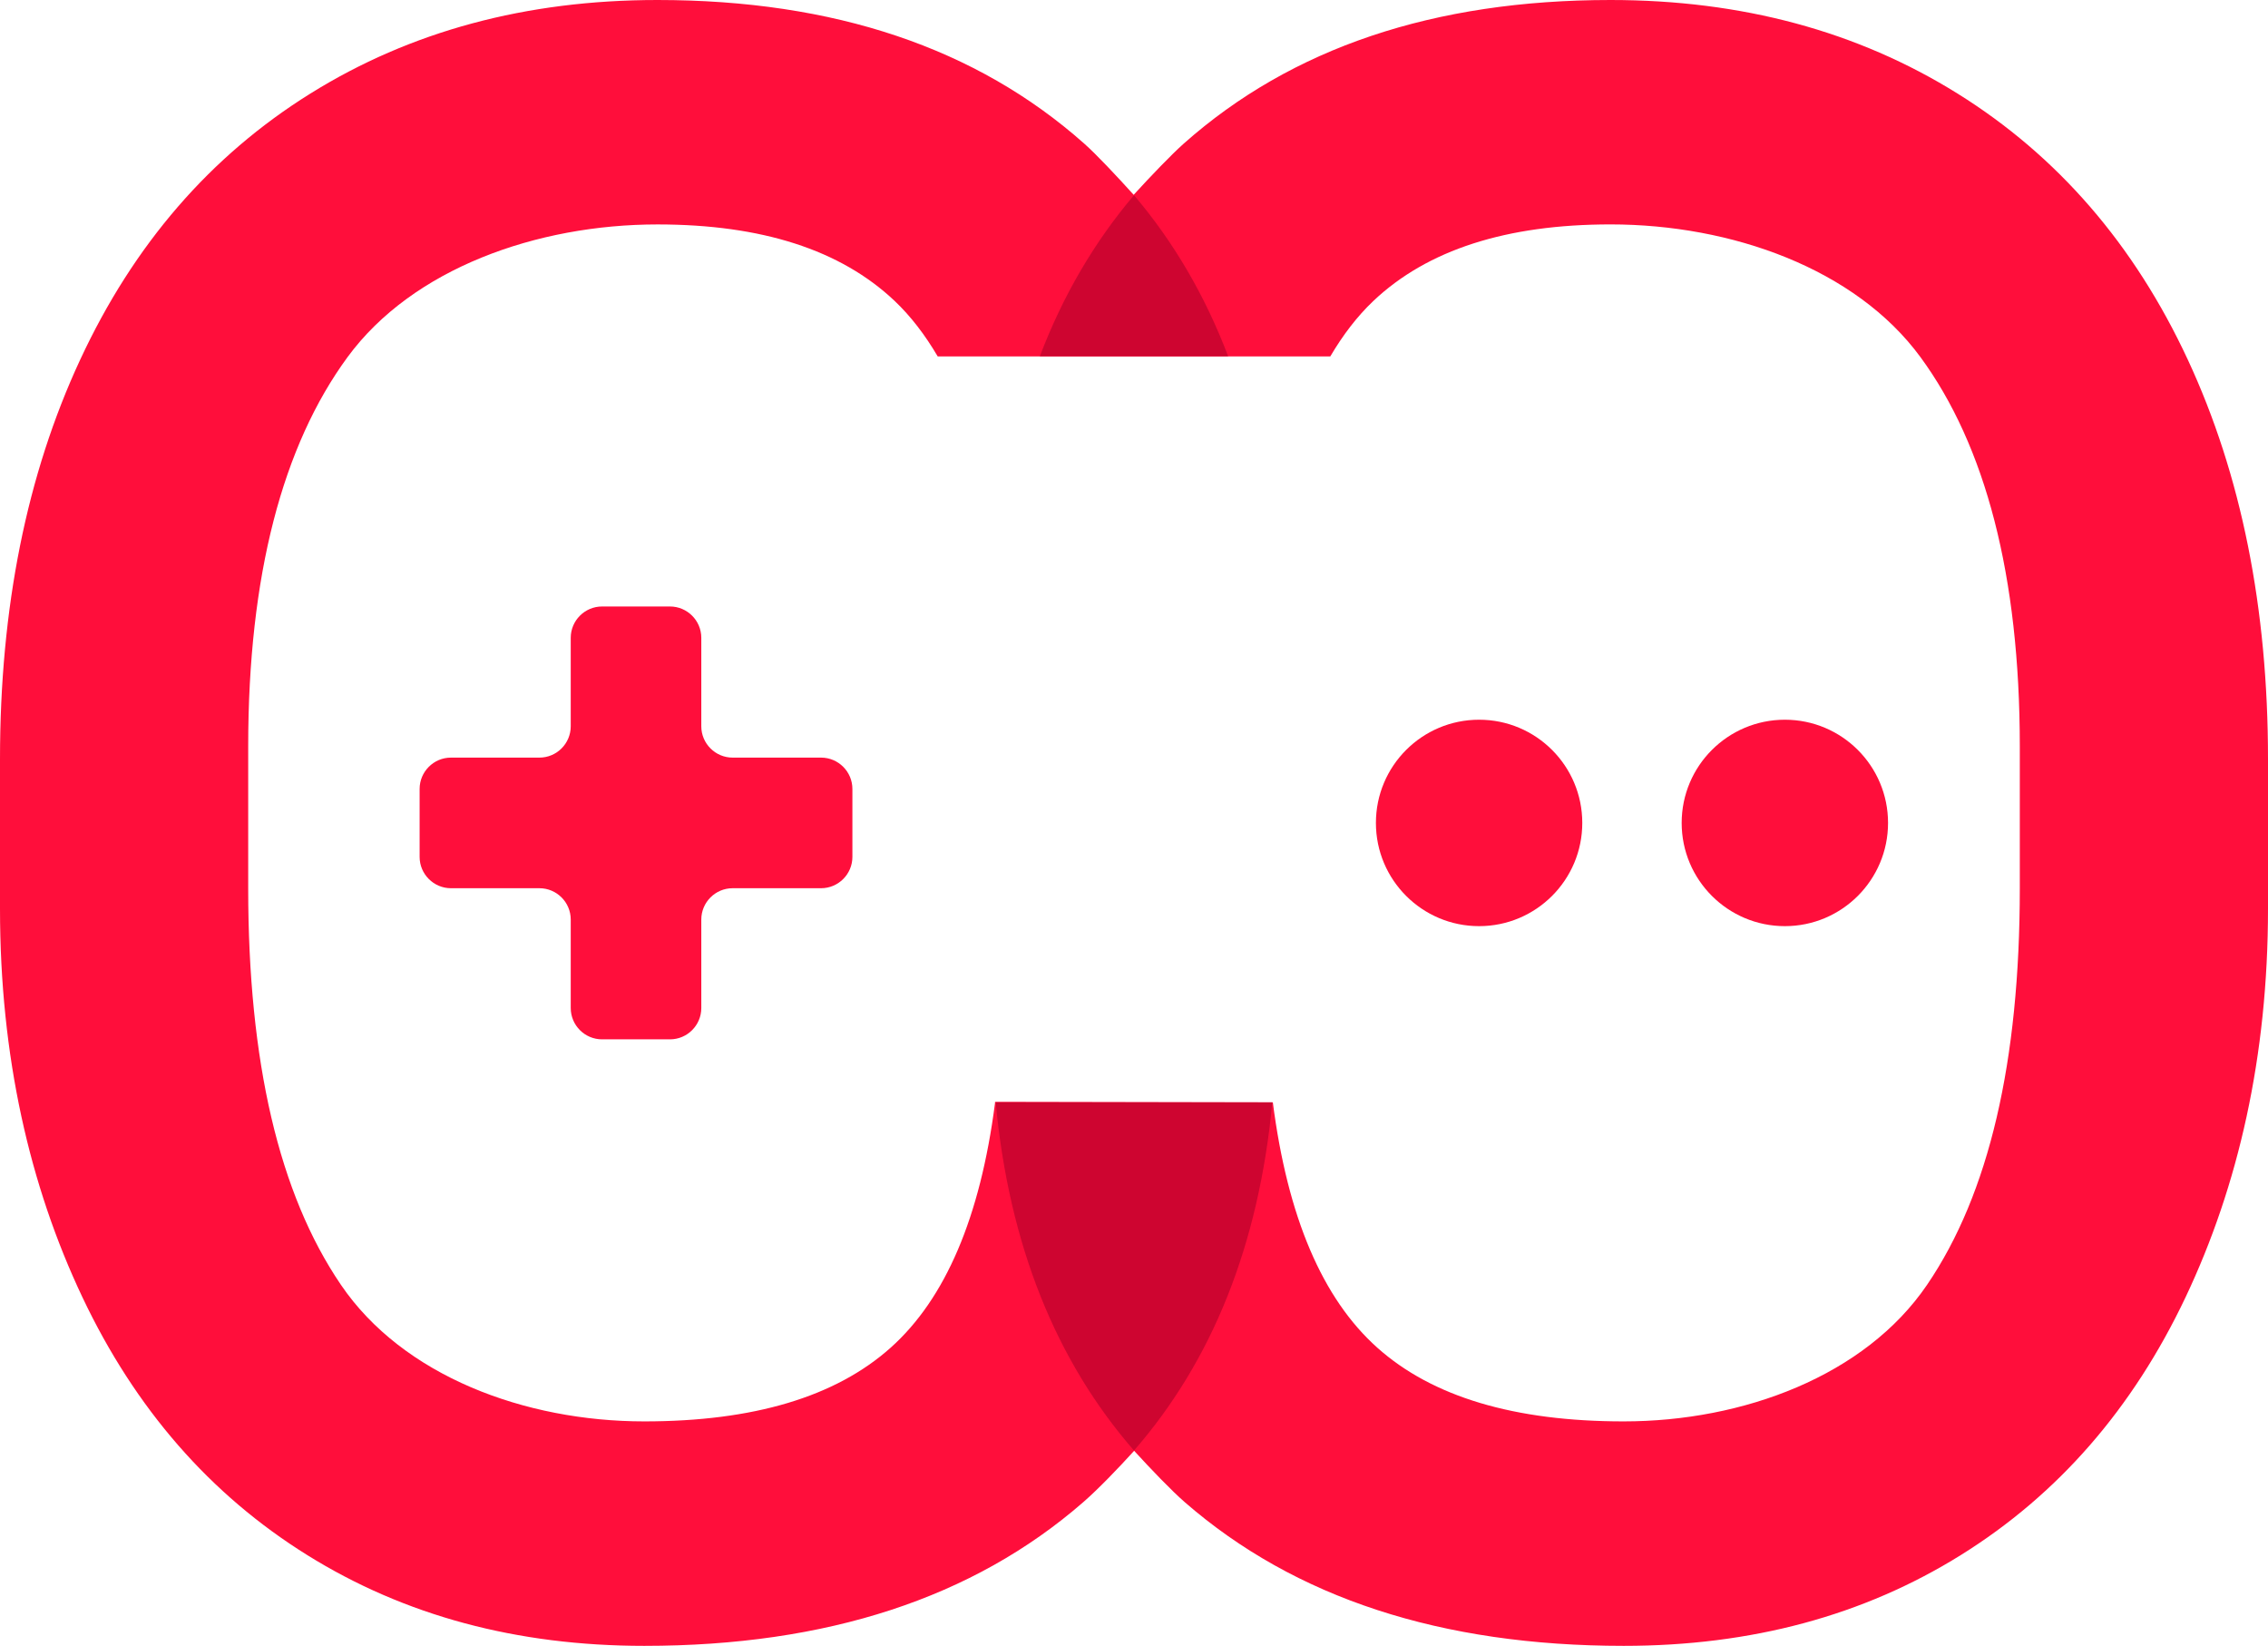
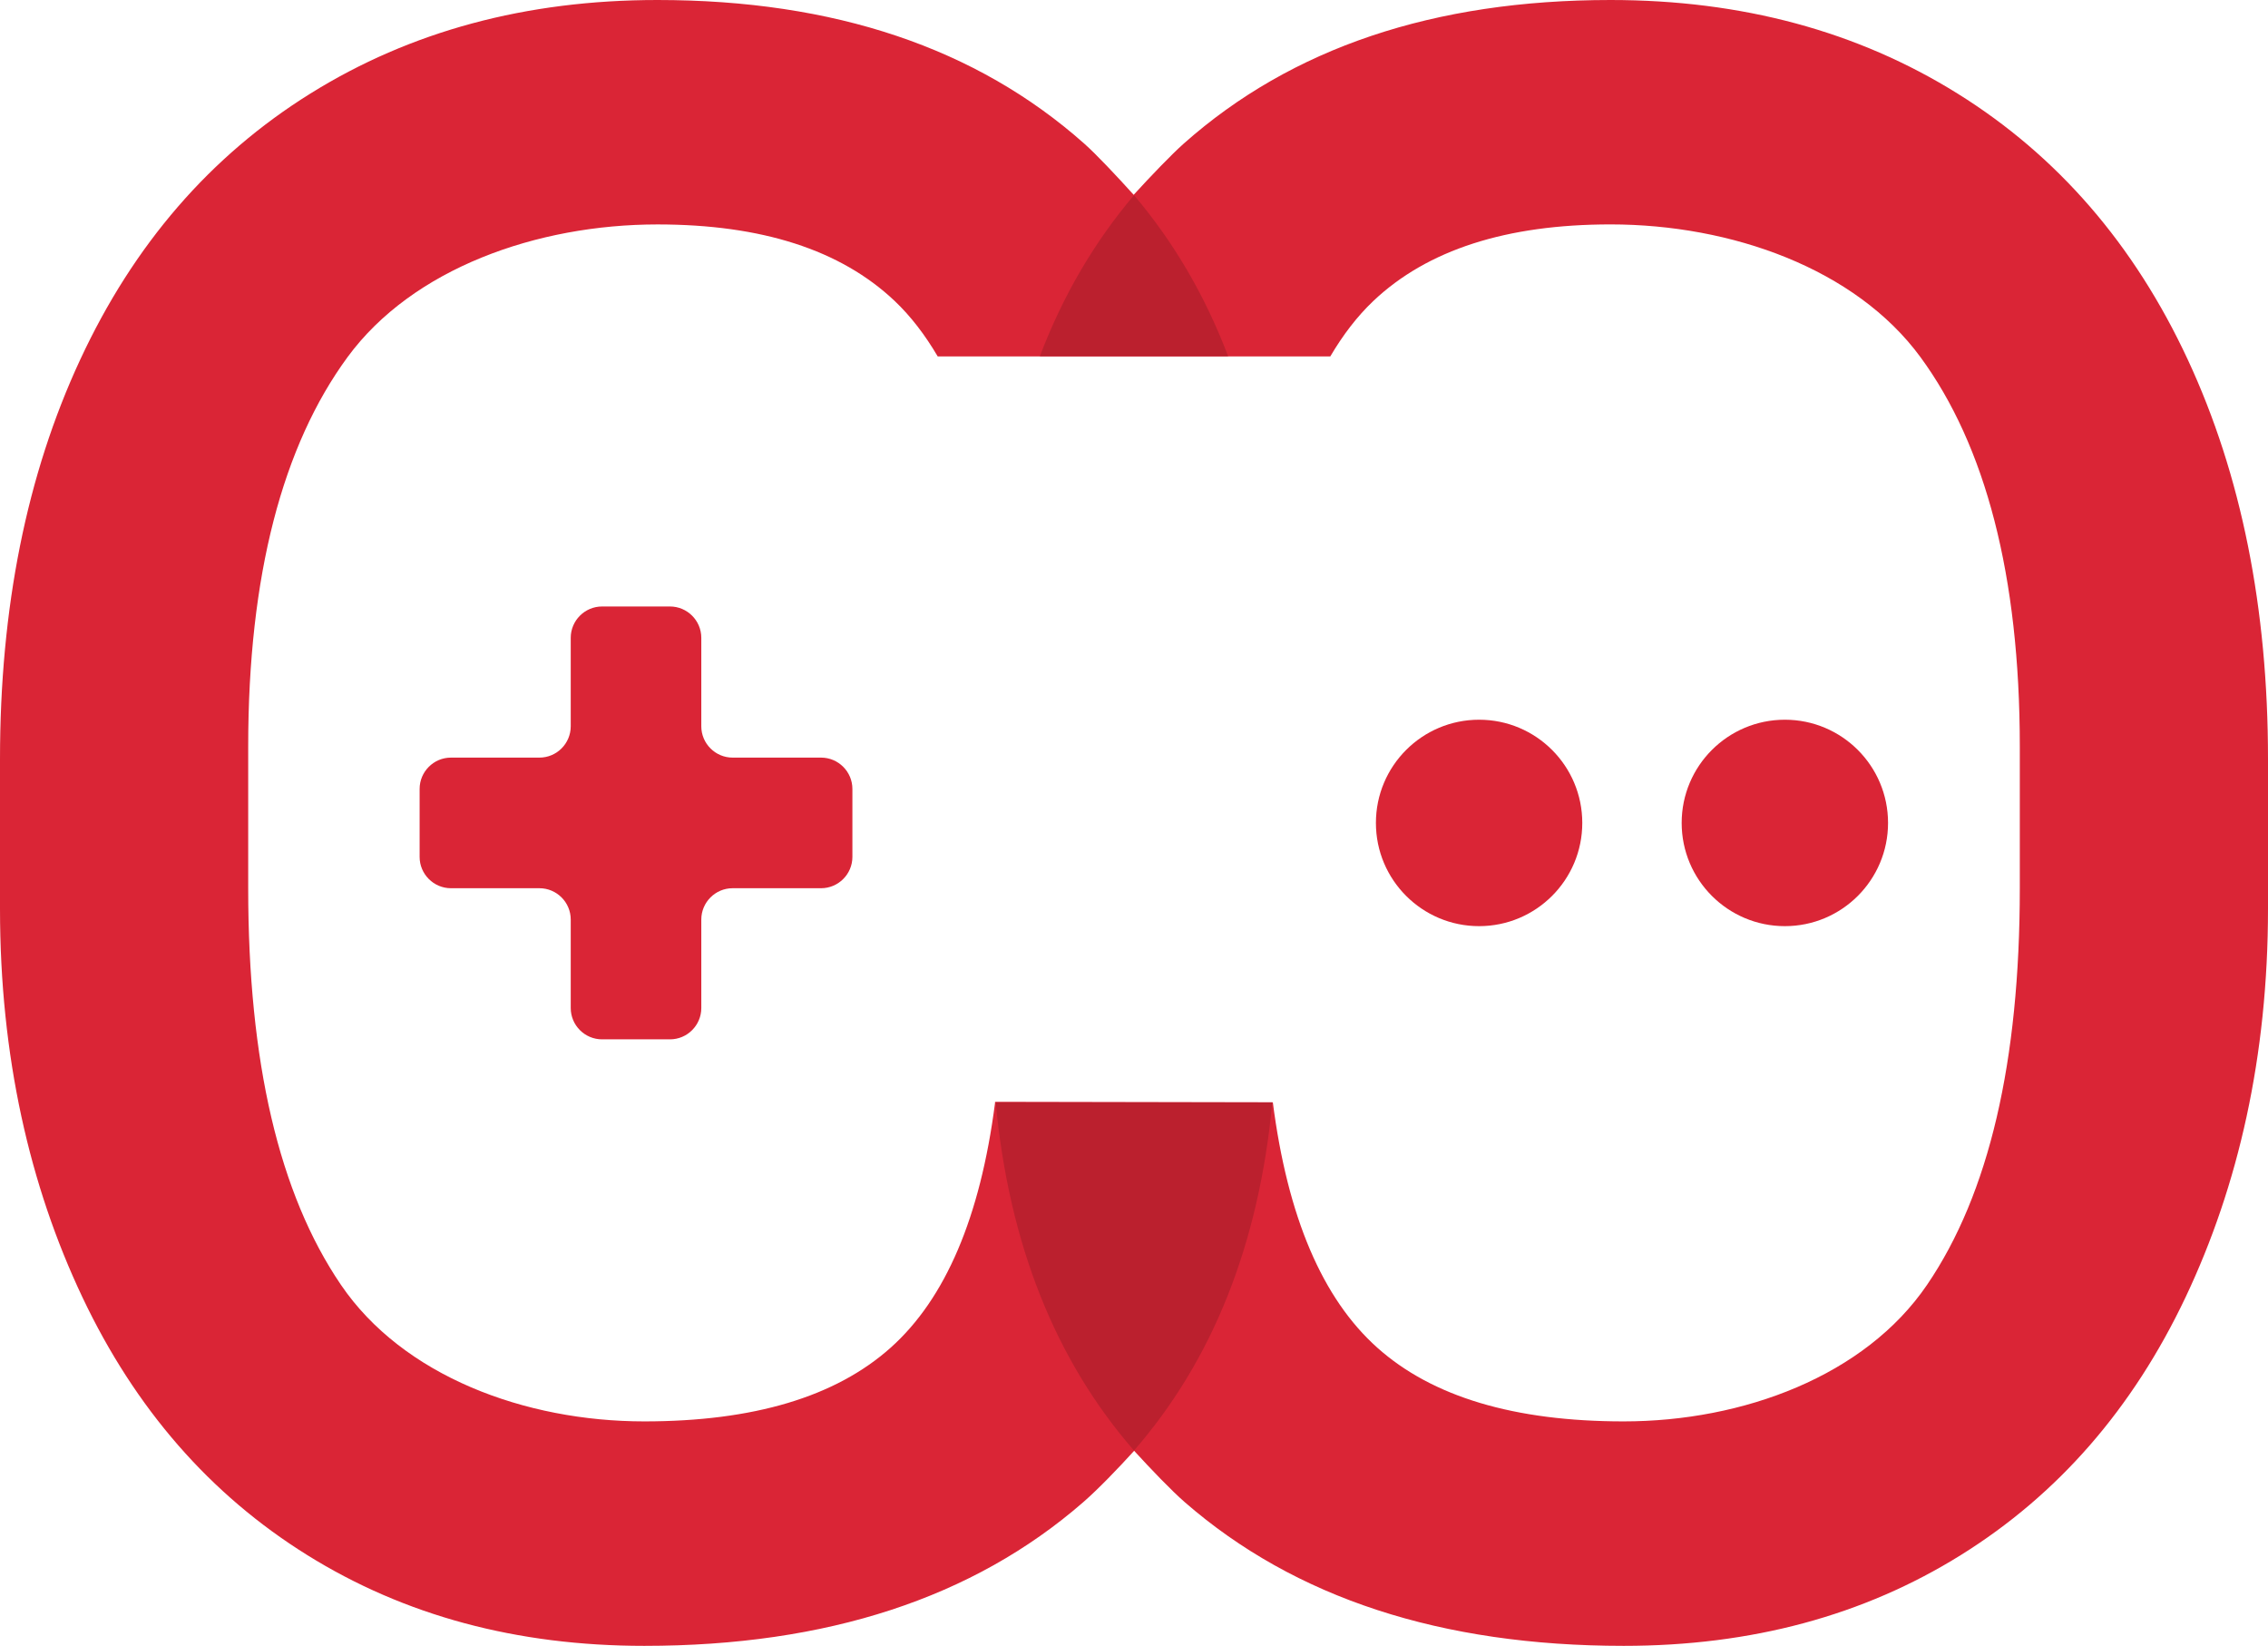
<svg xmlns="http://www.w3.org/2000/svg" version="1.1" id="Layer_1" x="0px" y="0px" width="530px" height="384.536px" viewBox="0 0 530 384.536" enable-background="new 0 0 530 384.536" xml:space="preserve">
-   <path fill="#FF0E3B" d="M511.27,84.058c-12.506-26.91-30.442-47.64-53.833-62.208C434.046,7.284,407.027,0,376.352,0  c-41.295,0-74.535,11.183-99.728,33.55c-2.847,2.523-7.715,7.607-11.701,11.964c-3.958-4.385-8.746-9.474-11.554-11.964  C228.177,11.183,194.933,0,153.641,0c-30.677,0-57.707,7.284-81.097,21.85c-23.39,14.568-41.311,35.297-53.815,62.208  C6.218,110.958,0,142.062,0,177.359v34.956c0,34.438,6.904,64.684,19.243,90.732c12.338,26.051,29.84,46.139,52.546,60.271  c22.704,14.145,48.957,21.217,78.774,21.217c42.67,0,76.85-11.184,102.552-33.549c3.5-3.043,8.25-7.982,11.918-12.023  c3.854,4.213,8.725,9.305,11.854,12.023c25.702,22.365,59.885,33.549,102.557,33.549c29.816,0,56.076-7.072,78.78-21.217  c22.706-14.135,40.192-34.221,52.529-60.271C523.094,276.999,530,246.752,530,212.315v-34.956  C530,142.062,523.779,110.958,511.27,84.058z M310.875,83.268c2.945-5,6.273-9.369,10.093-12.983  c12.597-11.907,31.062-17.855,55.392-17.855c28.271,0,57.258,10.336,72.424,31.003C463.95,104.111,472,134.42,472,174.388v33.185  c0,40.475-7.19,71.352-21.676,92.618c-14.48,21.276-42.974,31.901-70.906,31.901c-25.529,0-44.709-5.736-57.562-17.221  c-12.853-11.481-20.98-30.586-24.412-57.32l-64.917-0.118c-0.01,0.118-0.004,0.237-0.014,0.356  c-3.451,26.604-11.568,45.637-24.381,57.082c-12.852,11.484-32.047,17.221-57.578,17.221c-27.933,0-56.399-10.625-70.877-31.901  C65.191,278.922,58,248.047,58,207.573v-33.185c0-39.967,8.05-70.274,23.216-90.951c15.167-20.667,44.173-31,72.448-31  c24.327,0,42.781,5.942,55.376,17.849c3.82,3.614,7.142,7.983,10.087,12.983L310.875,83.268L310.875,83.268z" />
-   <path fill="#CE0530" d="M286.998,83.229C281.585,68.995,274.227,56.477,265,45.603c-9.228,10.875-16.587,23.393-22,37.626H286.998z" />
-   <path fill="#CE0530" d="M232.674,257.551c3.137,33.236,13.991,60.293,32.326,81.354c18.332-21.061,29.186-48.115,32.323-81.354  H232.674z" />
-   <path fill="#FF0E3B" d="M199.194,184.318c0-4.021-3.29-7.311-7.311-7.311h-20.688c-4.021,0-7.311-3.29-7.311-7.311V149.01  c0-4.021-3.29-7.311-7.311-7.311h-15.889c-4.021,0-7.311,3.29-7.311,7.311v20.686c0,4.021-3.29,7.311-7.311,7.311h-20.691  c-4.021,0-7.311,3.29-7.311,7.311v15.892c0,4.021,3.29,7.312,7.311,7.312h20.691c4.021,0,7.311,3.29,7.311,7.312v20.686  c0,4.021,3.29,7.311,7.311,7.311h15.889c4.021,0,7.311-3.289,7.311-7.311v-20.686c0-4.021,3.29-7.312,7.311-7.312h20.688  c4.021,0,7.311-3.29,7.311-7.312V184.318L199.194,184.318z" />
-   <path fill="#FF0E3B" d="M369.756,192.269c0,13.315-10.794,24.114-24.115,24.114c-13.312,0-24.108-10.799-24.108-24.114  c0-13.326,10.797-24.115,24.108-24.115C358.962,168.154,369.756,178.943,369.756,192.269z" />
-   <path fill="#FF0E3B" d="M441.21,192.269c0,13.315-10.797,24.114-24.109,24.114c-13.32,0-24.118-10.799-24.118-24.114  c0-13.326,10.798-24.115,24.118-24.115C430.413,168.154,441.21,178.943,441.21,192.269z" />
+   <path fill="#da2536" d="M511.27,84.058c-12.506-26.91-30.442-47.64-53.833-62.208C434.046,7.284,407.027,0,376.352,0  c-41.295,0-74.535,11.183-99.728,33.55c-2.847,2.523-7.715,7.607-11.701,11.964c-3.958-4.385-8.746-9.474-11.554-11.964  C228.177,11.183,194.933,0,153.641,0c-30.677,0-57.707,7.284-81.097,21.85c-23.39,14.568-41.311,35.297-53.815,62.208  C6.218,110.958,0,142.062,0,177.359v34.956c0,34.438,6.904,64.684,19.243,90.732c12.338,26.051,29.84,46.139,52.546,60.271  c22.704,14.145,48.957,21.217,78.774,21.217c42.67,0,76.85-11.184,102.552-33.549c3.5-3.043,8.25-7.982,11.918-12.023  c3.854,4.213,8.725,9.305,11.854,12.023c25.702,22.365,59.885,33.549,102.557,33.549c29.816,0,56.076-7.072,78.78-21.217  c22.706-14.135,40.192-34.221,52.529-60.271C523.094,276.999,530,246.752,530,212.315v-34.956  C530,142.062,523.779,110.958,511.27,84.058z M310.875,83.268c2.945-5,6.273-9.369,10.093-12.983  c12.597-11.907,31.062-17.855,55.392-17.855c28.271,0,57.258,10.336,72.424,31.003C463.95,104.111,472,134.42,472,174.388v33.185  c0,40.475-7.19,71.352-21.676,92.618c-14.48,21.276-42.974,31.901-70.906,31.901c-25.529,0-44.709-5.736-57.562-17.221  c-12.853-11.481-20.98-30.586-24.412-57.32l-64.917-0.118c-0.01,0.118-0.004,0.237-0.014,0.356  c-3.451,26.604-11.568,45.637-24.381,57.082c-12.852,11.484-32.047,17.221-57.578,17.221c-27.933,0-56.399-10.625-70.877-31.901  C65.191,278.922,58,248.047,58,207.573v-33.185c0-39.967,8.05-70.274,23.216-90.951c15.167-20.667,44.173-31,72.448-31  c24.327,0,42.781,5.942,55.376,17.849c3.82,3.614,7.142,7.983,10.087,12.983L310.875,83.268L310.875,83.268z" />
+   <path fill="#bb202e" d="M286.998,83.229C281.585,68.995,274.227,56.477,265,45.603c-9.228,10.875-16.587,23.393-22,37.626H286.998z" />
+   <path fill="#bb202e" d="M232.674,257.551c3.137,33.236,13.991,60.293,32.326,81.354c18.332-21.061,29.186-48.115,32.323-81.354  H232.674z" />
+   <path fill="#da2536" d="M199.194,184.318c0-4.021-3.29-7.311-7.311-7.311h-20.688c-4.021,0-7.311-3.29-7.311-7.311V149.01  c0-4.021-3.29-7.311-7.311-7.311h-15.889c-4.021,0-7.311,3.29-7.311,7.311v20.686c0,4.021-3.29,7.311-7.311,7.311h-20.691  c-4.021,0-7.311,3.29-7.311,7.311v15.892c0,4.021,3.29,7.312,7.311,7.312h20.691c4.021,0,7.311,3.29,7.311,7.312v20.686  c0,4.021,3.29,7.311,7.311,7.311h15.889c4.021,0,7.311-3.289,7.311-7.311v-20.686c0-4.021,3.29-7.312,7.311-7.312h20.688  c4.021,0,7.311-3.29,7.311-7.312V184.318L199.194,184.318z" />
+   <path fill="#da2536" d="M369.756,192.269c0,13.315-10.794,24.114-24.115,24.114c-13.312,0-24.108-10.799-24.108-24.114  c0-13.326,10.797-24.115,24.108-24.115C358.962,168.154,369.756,178.943,369.756,192.269z" />
+   <path fill="#da2536" d="M441.21,192.269c0,13.315-10.797,24.114-24.109,24.114c-13.32,0-24.118-10.799-24.118-24.114  c0-13.326,10.798-24.115,24.118-24.115C430.413,168.154,441.21,178.943,441.21,192.269z" />
</svg>
